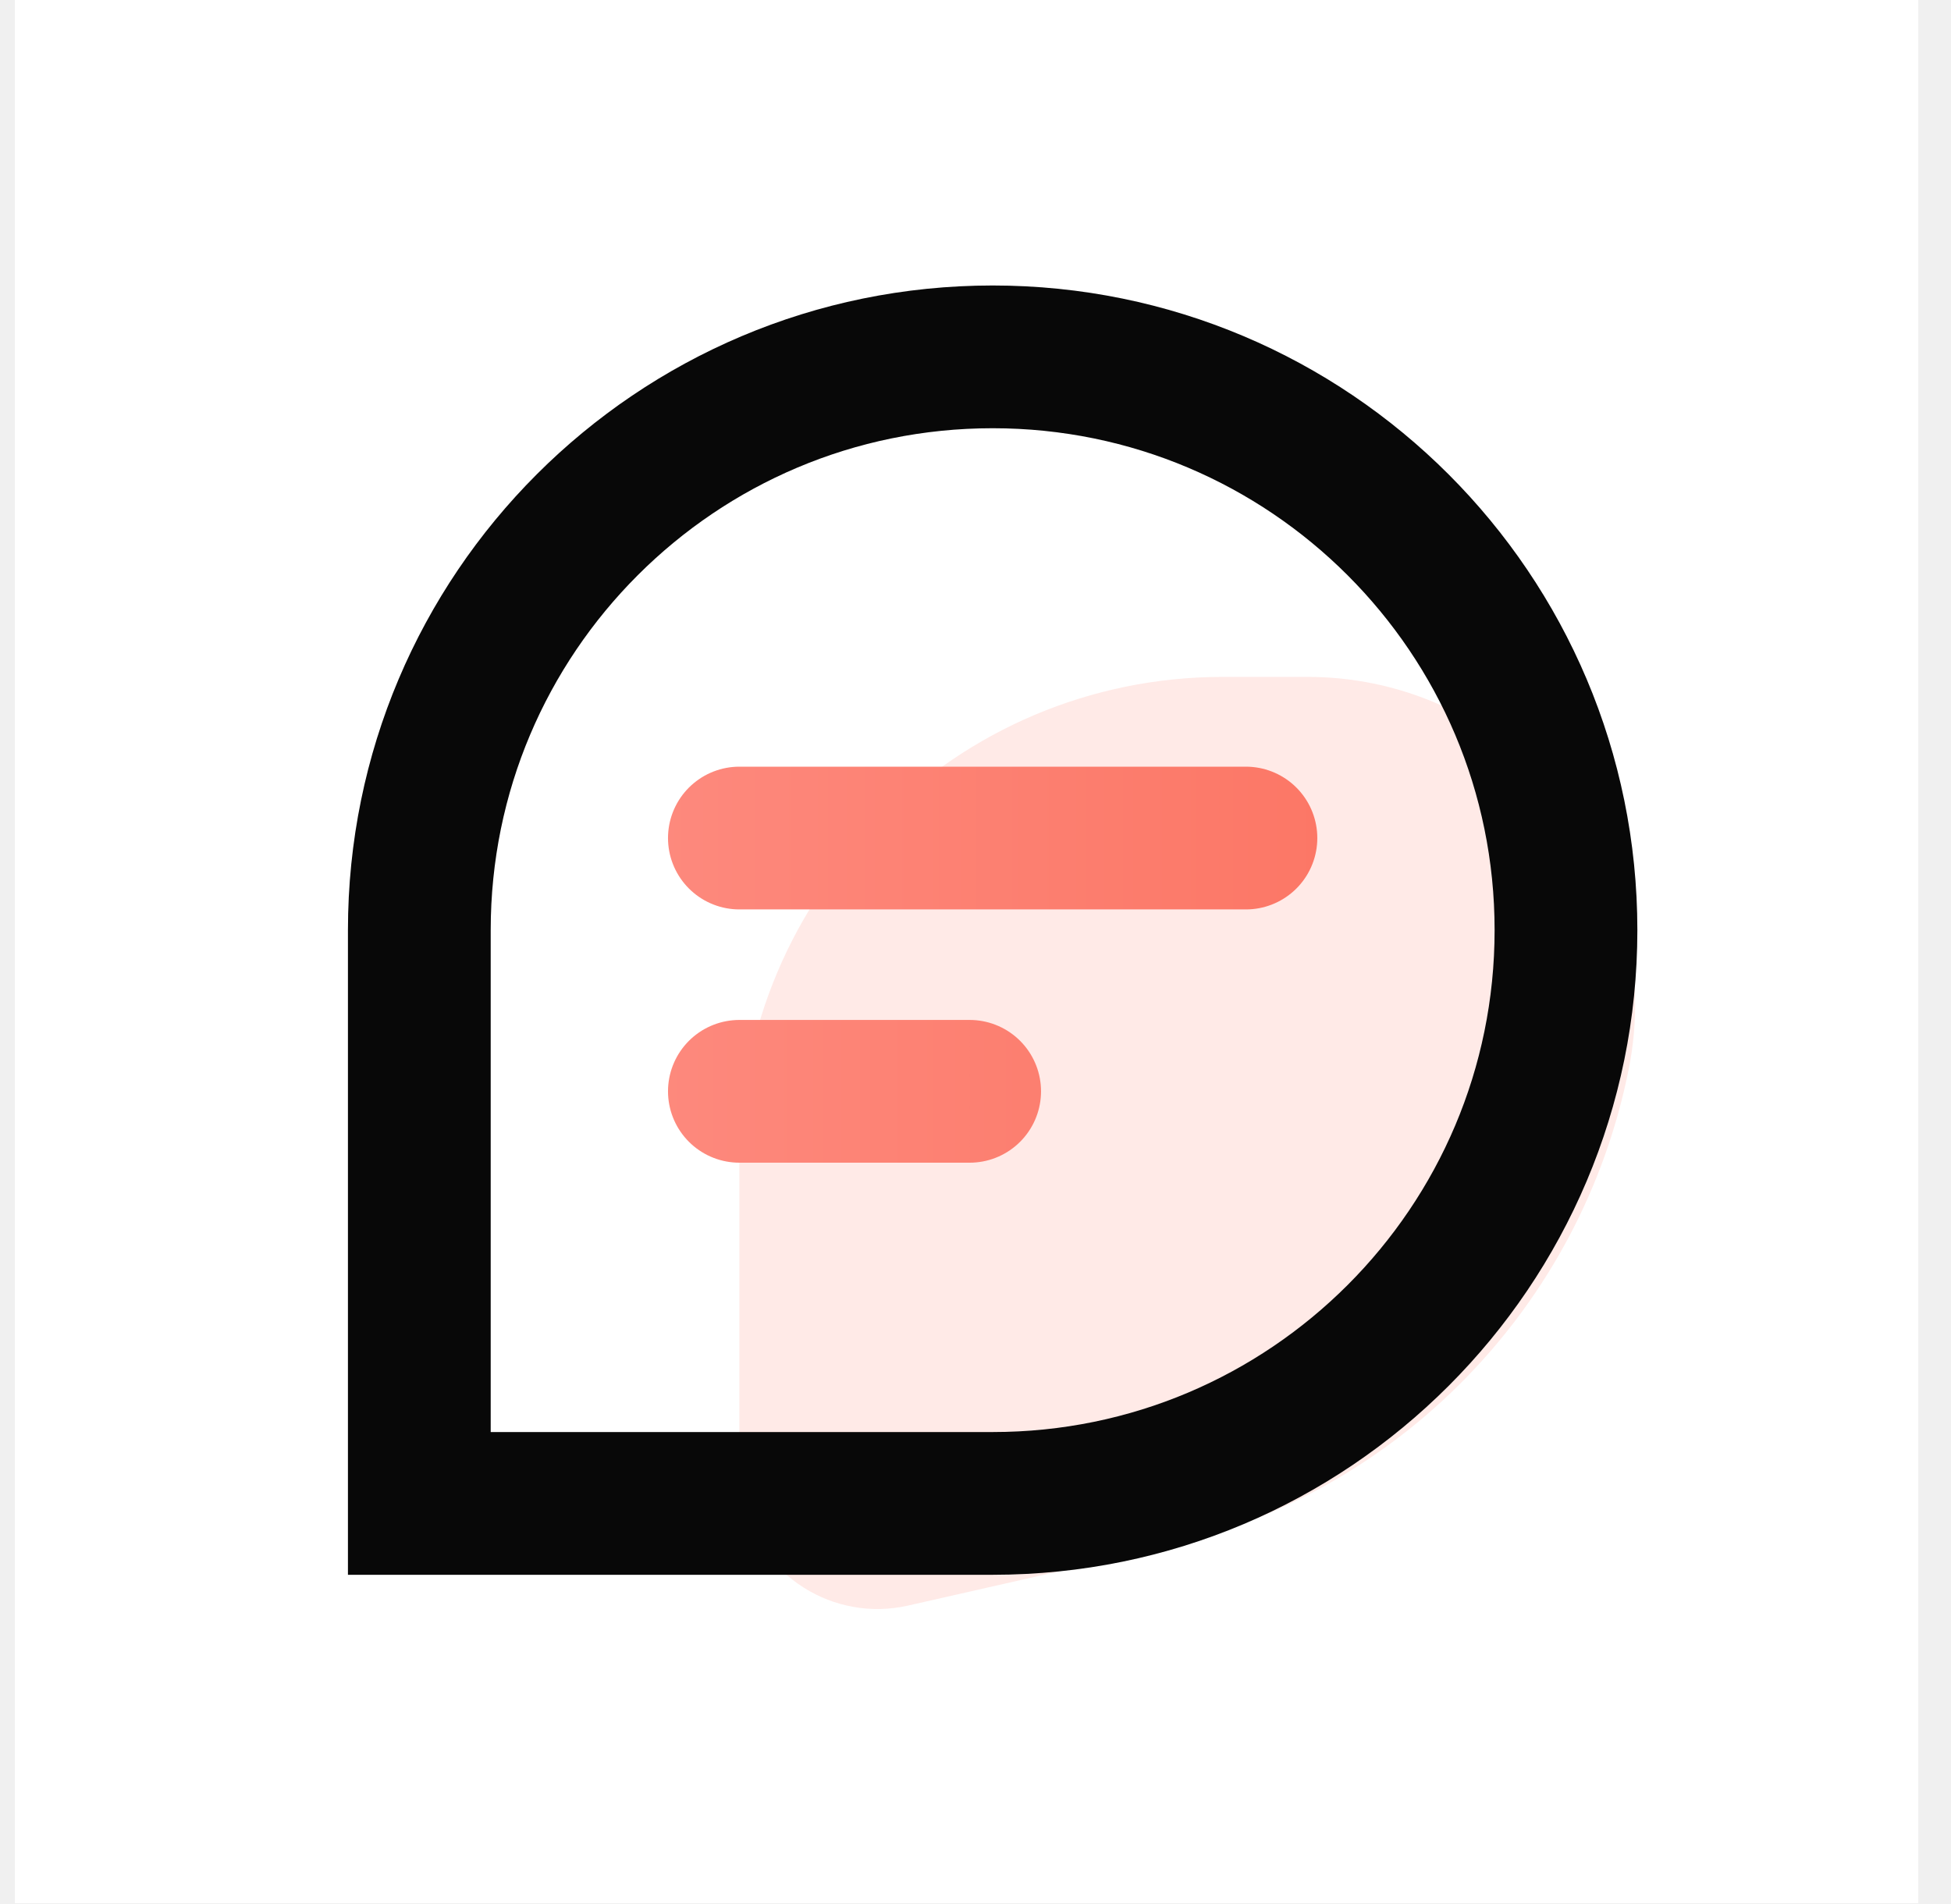
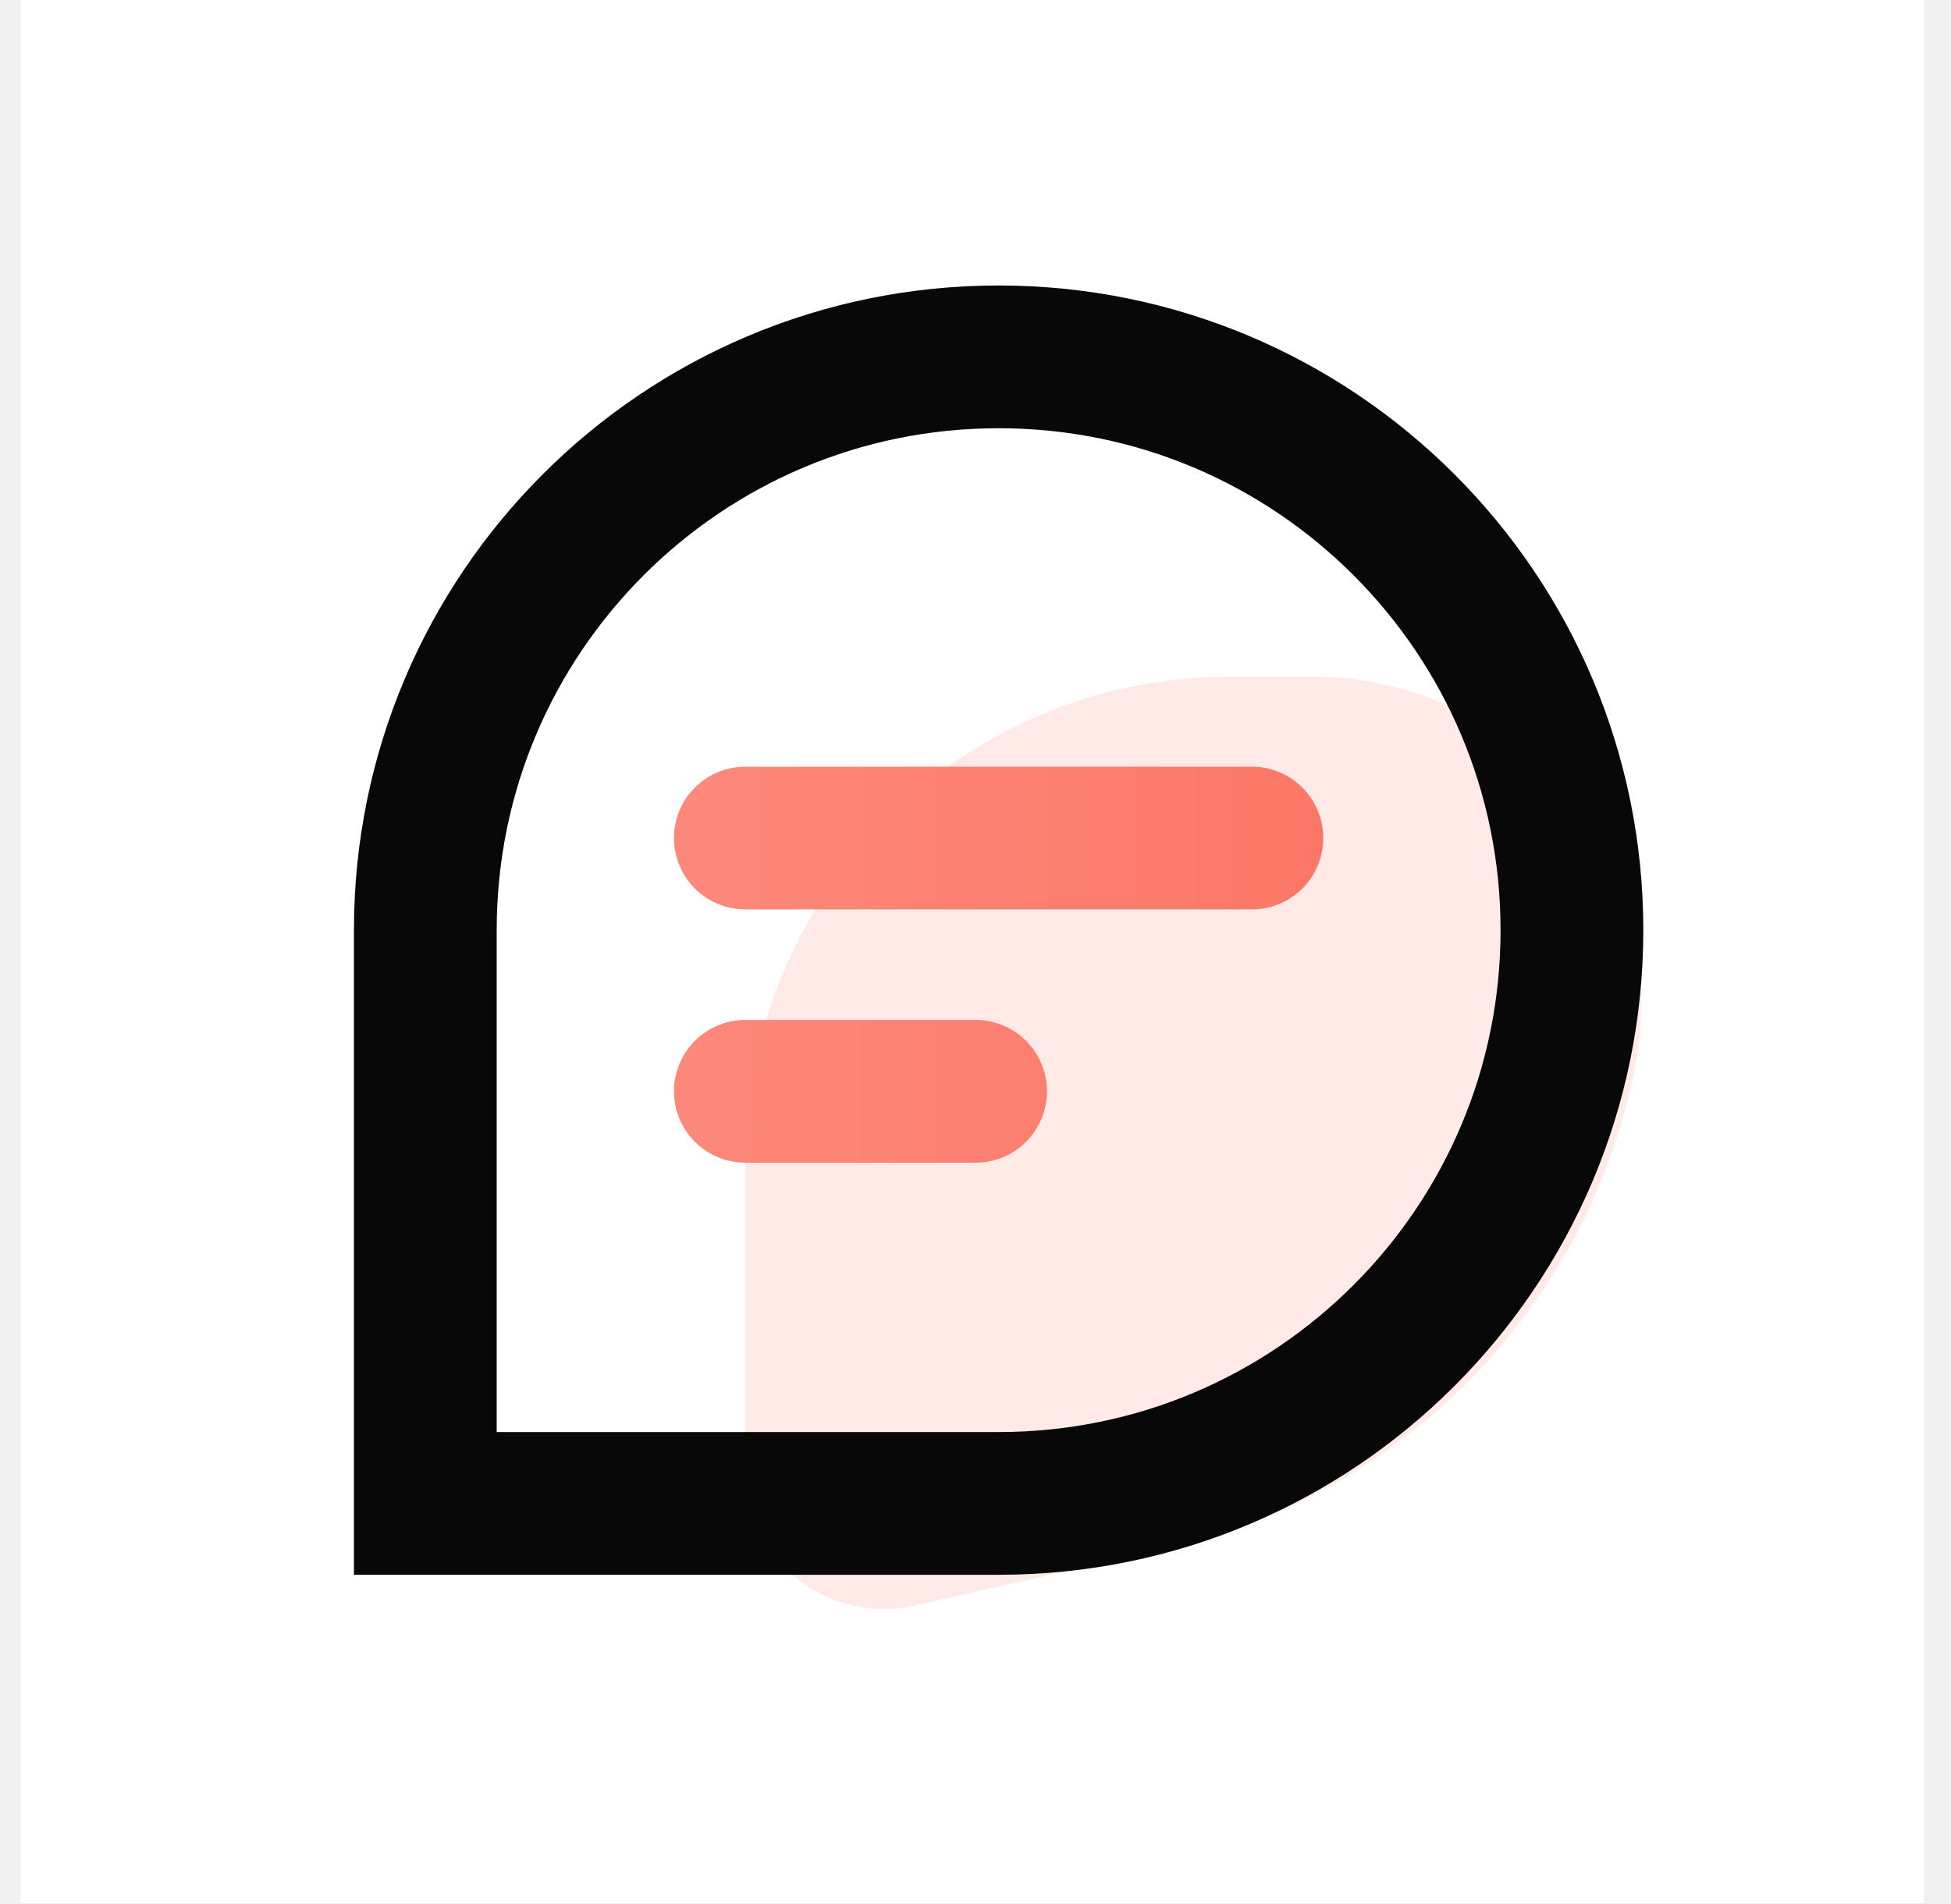
<svg xmlns="http://www.w3.org/2000/svg" width="41" height="40" viewBox="0 0 41 40" fill="none">
-   <rect width="40" height="40" transform="translate(0.3125)" fill="white" />
-   <path fill-rule="evenodd" clip-rule="evenodd" d="M25.7 14.226H27.475C31.279 14.226 34.362 17.309 34.362 21.113C34.362 21.562 34.318 22.011 34.231 22.452C33.239 27.454 29.396 31.404 24.423 32.533L19.084 33.744C17.52 34.099 15.965 33.119 15.61 31.555C15.562 31.344 15.538 31.129 15.538 30.913V24.387C15.538 18.775 20.088 14.226 25.7 14.226Z" fill="#FA6650" fill-opacity="0.14" />
-   <path d="M20.861 7.5C24.188 7.5 27.198 8.847 29.38 11.029C31.562 13.211 32.909 16.221 32.909 19.548C32.909 22.876 31.562 25.886 29.38 28.068C27.198 30.25 24.188 31.597 20.861 31.597H8.812V19.548C8.812 16.221 10.159 13.211 12.341 11.029C14.523 8.847 17.533 7.5 20.861 7.5Z" stroke="#080808" stroke-width="3" />
-   <path d="M15.538 22.936H20.377" stroke="url(#paint0_linear_149_218)" stroke-width="3" stroke-linecap="round" />
-   <path d="M15.538 17.613H26.183" stroke="url(#paint1_linear_149_218)" stroke-width="3" stroke-linecap="round" />
+   <rect width="40" height="40" transform="translate(0.4375)" fill="white" />
+   <path fill-rule="evenodd" clip-rule="evenodd" d="M25.825 14.226H27.6C31.404 14.226 34.487 17.309 34.487 21.113C34.487 21.562 34.443 22.011 34.356 22.452C33.364 27.454 29.521 31.404 24.548 32.533L19.209 33.744C17.645 34.099 16.09 33.119 15.735 31.555C15.687 31.344 15.663 31.129 15.663 30.913V24.387C15.663 18.775 20.213 14.226 25.825 14.226Z" fill="#FA6650" fill-opacity="0.14" />
+   <path d="M20.986 7.5C24.313 7.5 27.323 8.847 29.505 11.029C31.687 13.211 33.034 16.221 33.034 19.548C33.034 22.876 31.687 25.886 29.505 28.068C27.323 30.25 24.313 31.597 20.986 31.597H8.938V19.548C8.938 16.221 10.284 13.211 12.466 11.029C14.648 8.847 17.658 7.5 20.986 7.5Z" stroke="#080808" stroke-width="3" />
+   <path d="M15.663 22.936H20.502" stroke="url(#paint0_linear_154_177)" stroke-width="3" stroke-linecap="round" />
+   <path d="M15.663 17.613H26.308" stroke="url(#paint1_linear_154_177)" stroke-width="3" stroke-linecap="round" />
  <defs>
-     <linearGradient id="paint0_linear_149_218" x1="-nan" y1="-nan" x2="-nan" y2="-nan" gradientUnits="userSpaceOnUse">
+     <linearGradient id="paint0_linear_154_177" x1="-nan" y1="-nan" x2="-nan" y2="-nan" gradientUnits="userSpaceOnUse">
      <stop stop-color="#FF9B94" />
      <stop offset="0.994" stop-color="#FA6650" />
    </linearGradient>
-     <linearGradient id="paint1_linear_149_218" x1="-nan" y1="-nan" x2="-nan" y2="-nan" gradientUnits="userSpaceOnUse">
+     <linearGradient id="paint1_linear_154_177" x1="-nan" y1="-nan" x2="-nan" y2="-nan" gradientUnits="userSpaceOnUse">
      <stop stop-color="#FF9B94" />
      <stop offset="1" stop-color="#FA6650" />
    </linearGradient>
  </defs>
</svg>
